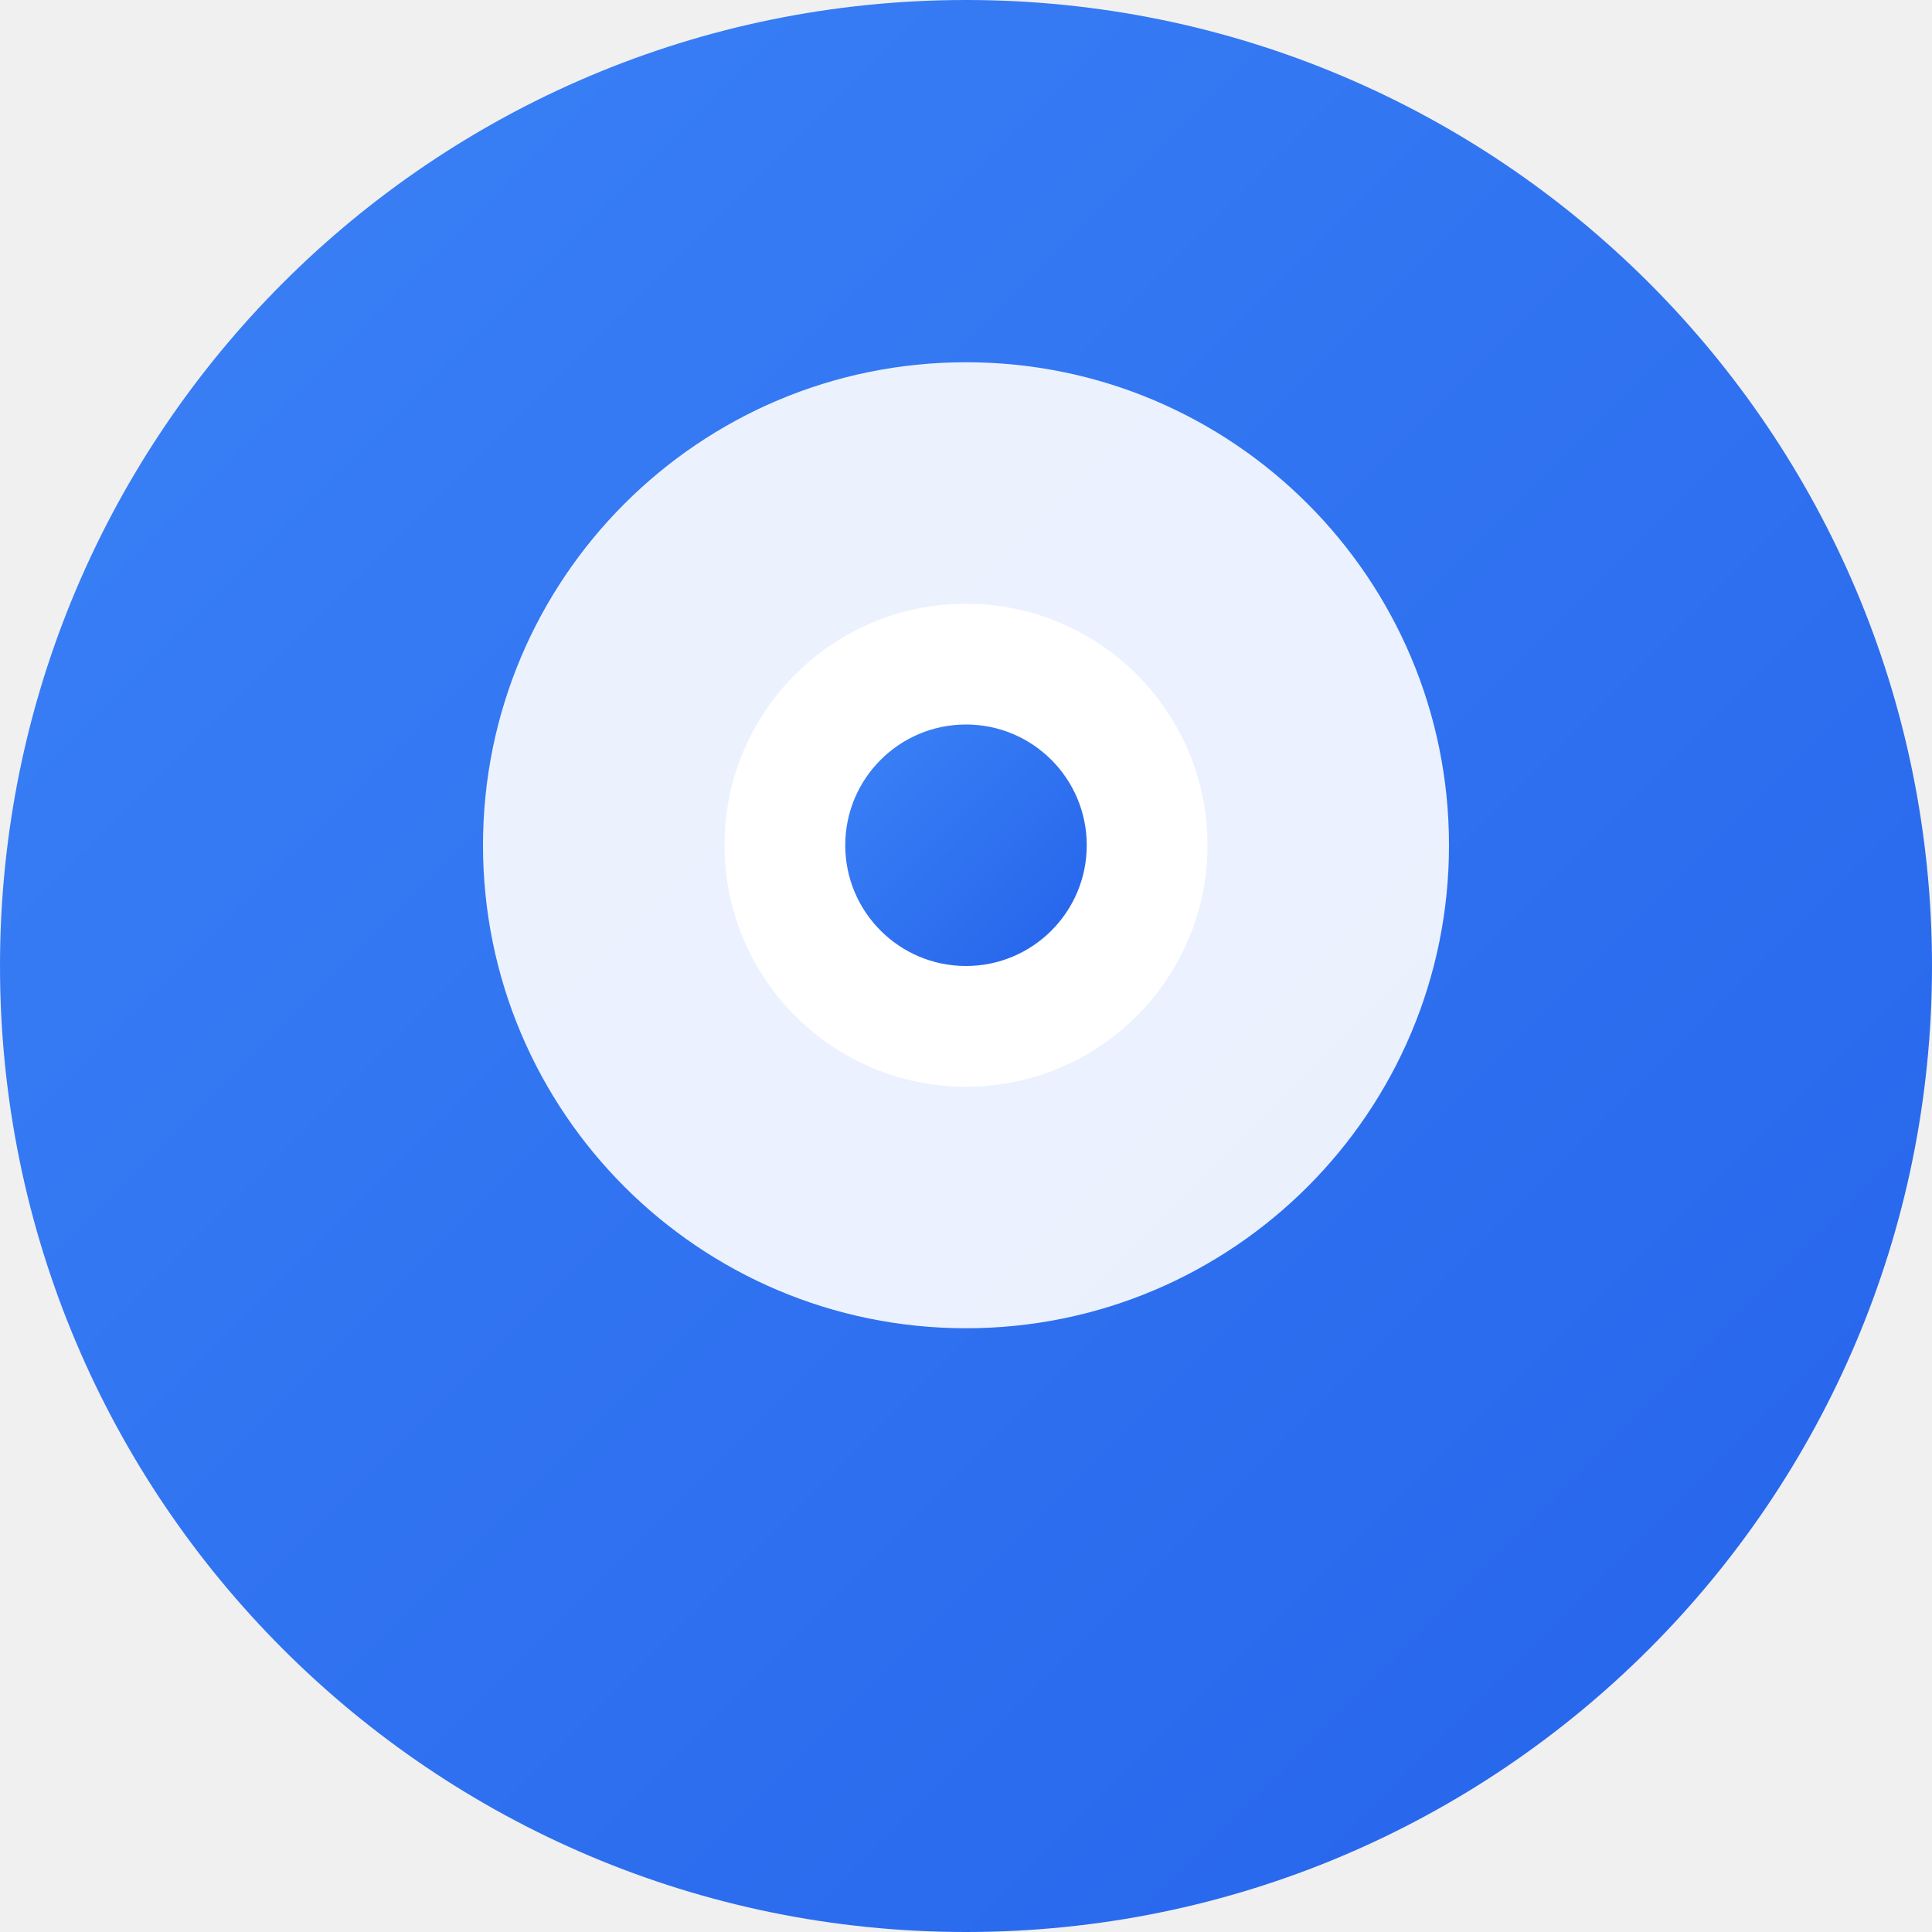
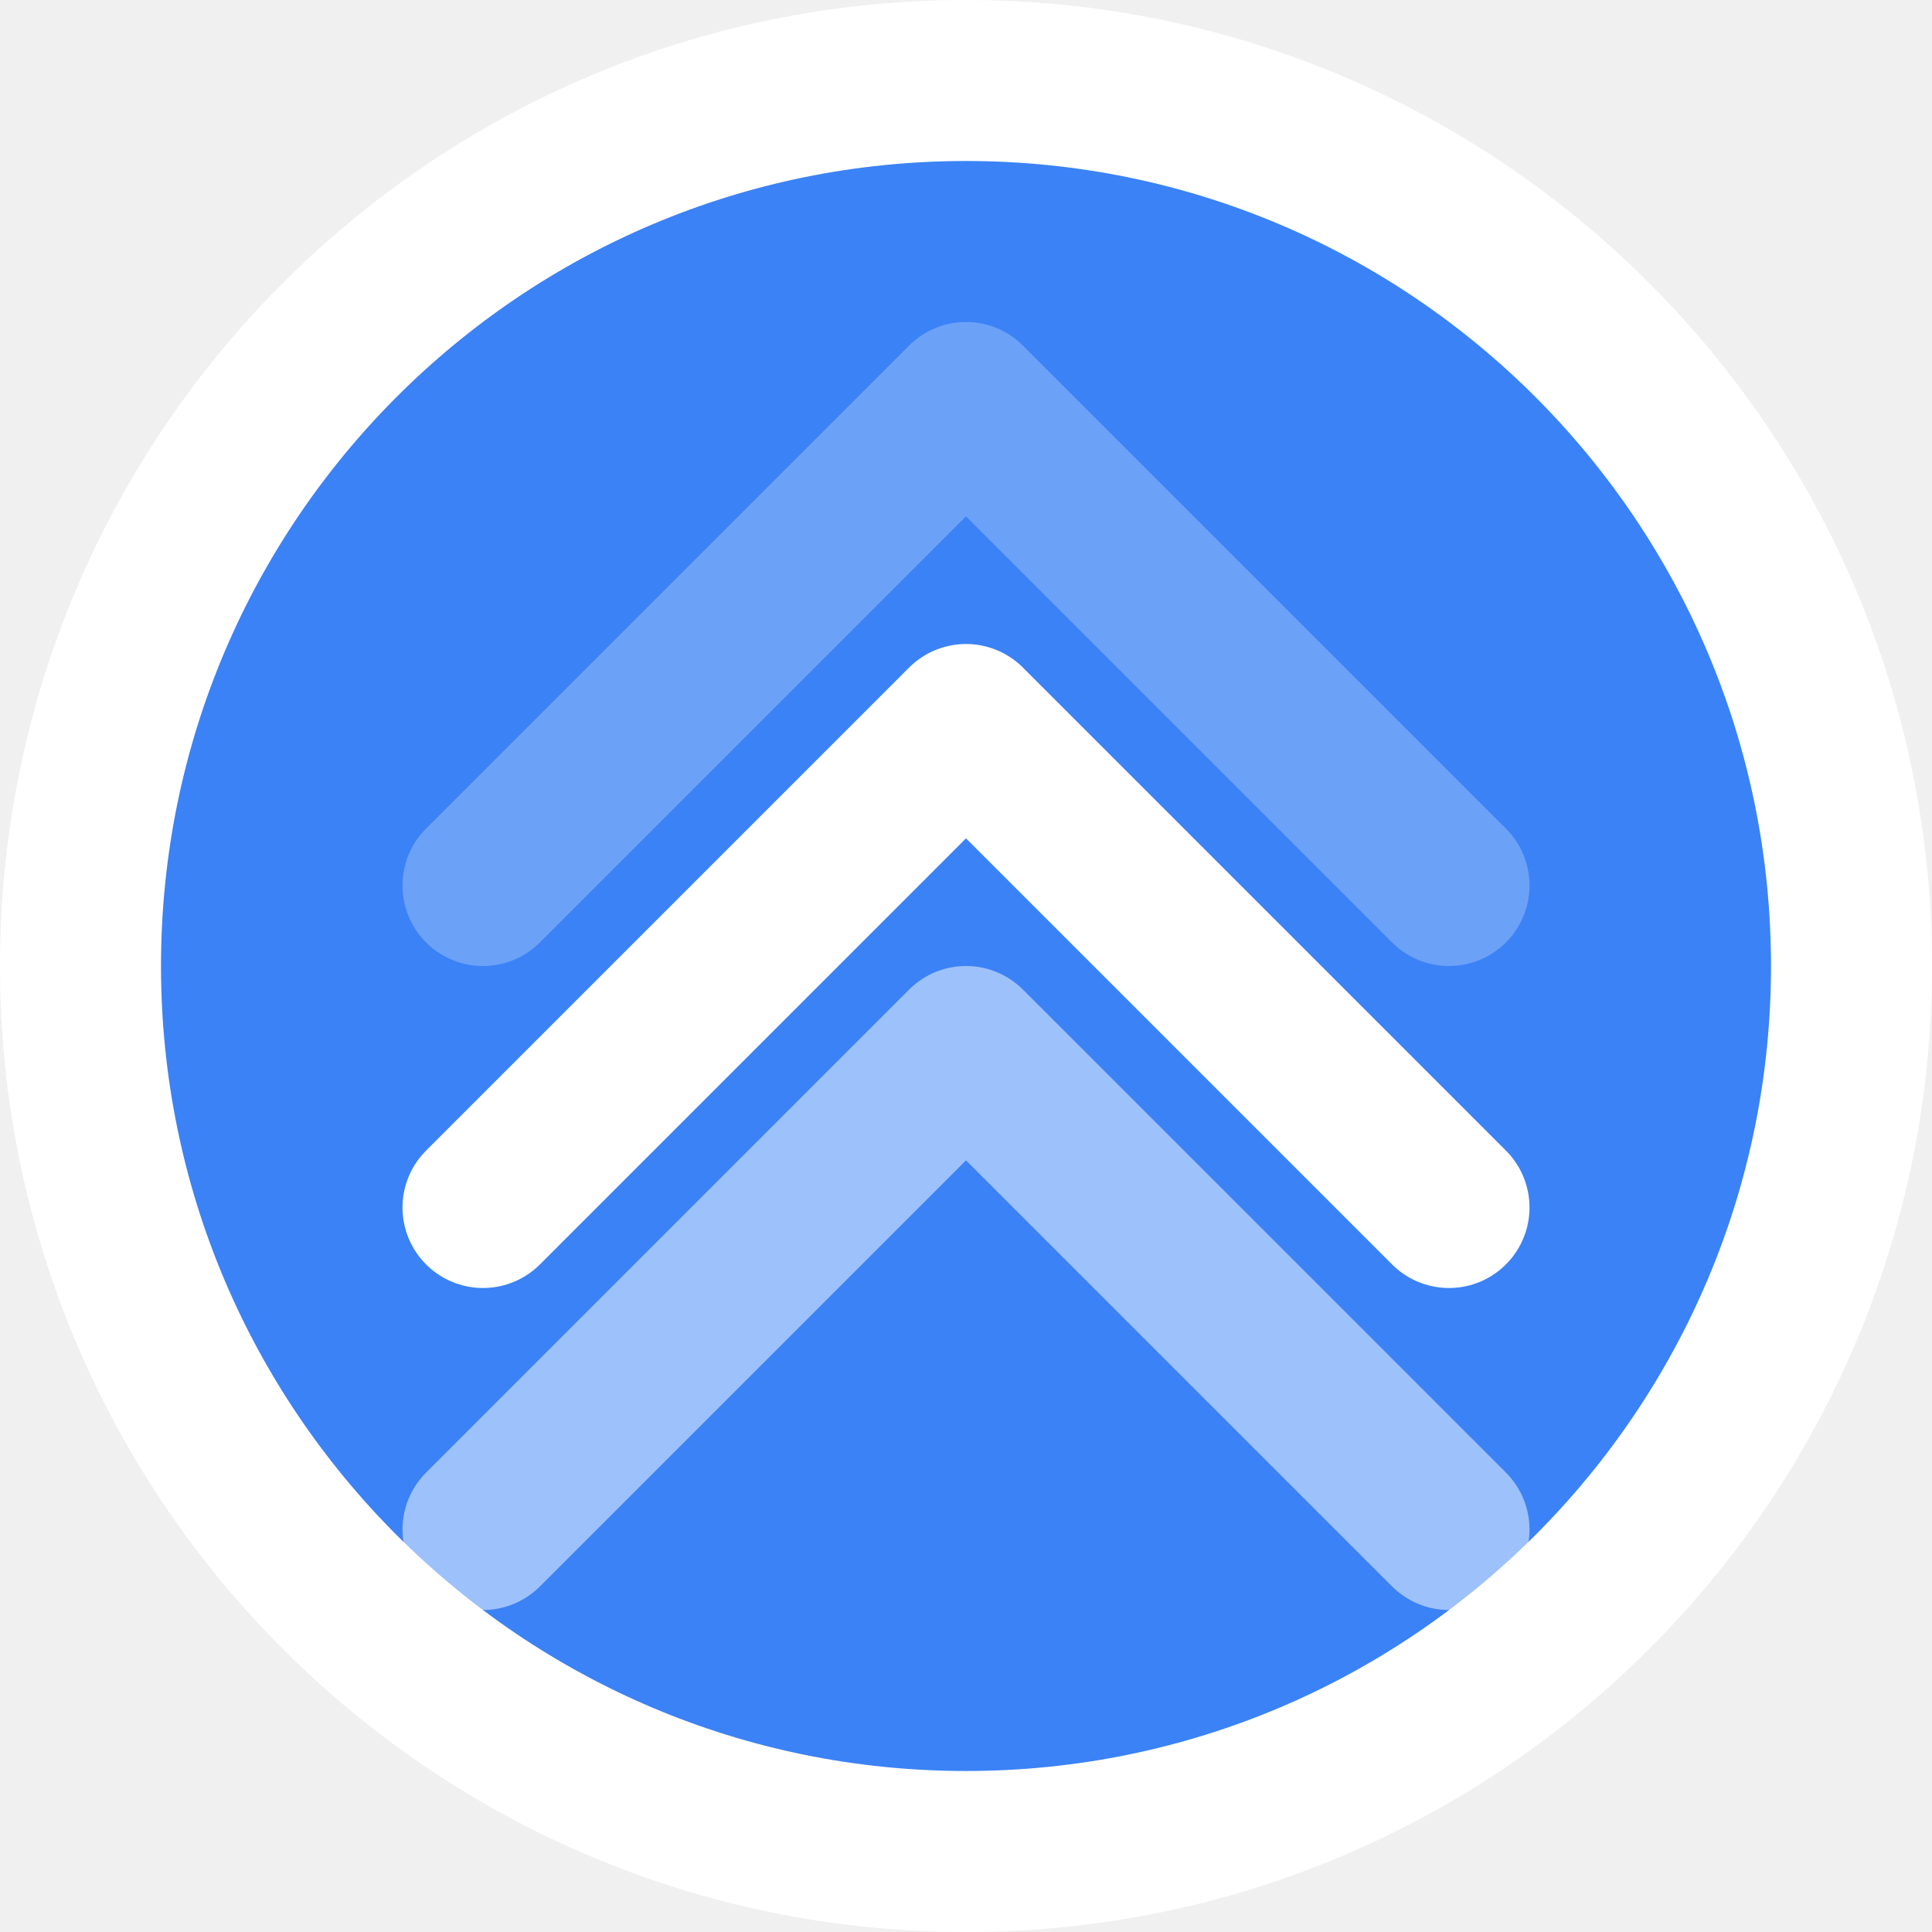
- <svg xmlns="http://www.w3.org/2000/svg" width="32" height="32" viewBox="0 0 32 32" fill="none">
-   <circle cx="16" cy="16" r="16" fill="url(#paint0_linear)" />
-   <path d="M16 6C20.418 6 24 9.582 24 14C24 18.418 20.418 22 16 22C11.582 22 8 18.418 8 14C8 9.582 11.582 6 16 6Z" fill="white" fill-opacity="0.9" />
-   <path d="M16 10C18.209 10 20 11.791 20 14C20 16.209 18.209 18 16 18C13.791 18 12 16.209 12 14C12 11.791 13.791 10 16 10Z" fill="white" />
-   <circle cx="16" cy="14" r="2" fill="url(#paint1_linear)" />
-   <defs>
-     <linearGradient id="paint0_linear" x1="0" y1="0" x2="32" y2="32" gradientUnits="userSpaceOnUse">
-       <stop stop-color="#3B82F6" />
-       <stop offset="1" stop-color="#2563EB" />
-     </linearGradient>
-     <linearGradient id="paint1_linear" x1="14" y1="12" x2="18" y2="16" gradientUnits="userSpaceOnUse">
-       <stop stop-color="#3B82F6" />
-       <stop offset="1" stop-color="#2563EB" />
-     </linearGradient>
-   </defs>
+ <svg xmlns="http://www.w3.org/2000/svg" width="512" height="512" viewBox="0 0 24 24" fill="none">
+   <circle cx="12" cy="12" r="11" fill="#3B82F6" stroke="white" stroke-width="2" />
+   <path d="M6 15L12 9L18 15" stroke="white" stroke-width="2" stroke-linecap="round" stroke-linejoin="round" />
+   <path d="M6 19L12 13L18 19" stroke="white" stroke-width="2" stroke-linecap="round" stroke-linejoin="round" opacity="0.5" />
+   <path d="M6 11L12 5L18 11" stroke="white" stroke-width="2" stroke-linecap="round" stroke-linejoin="round" opacity="0.25" />
</svg>
